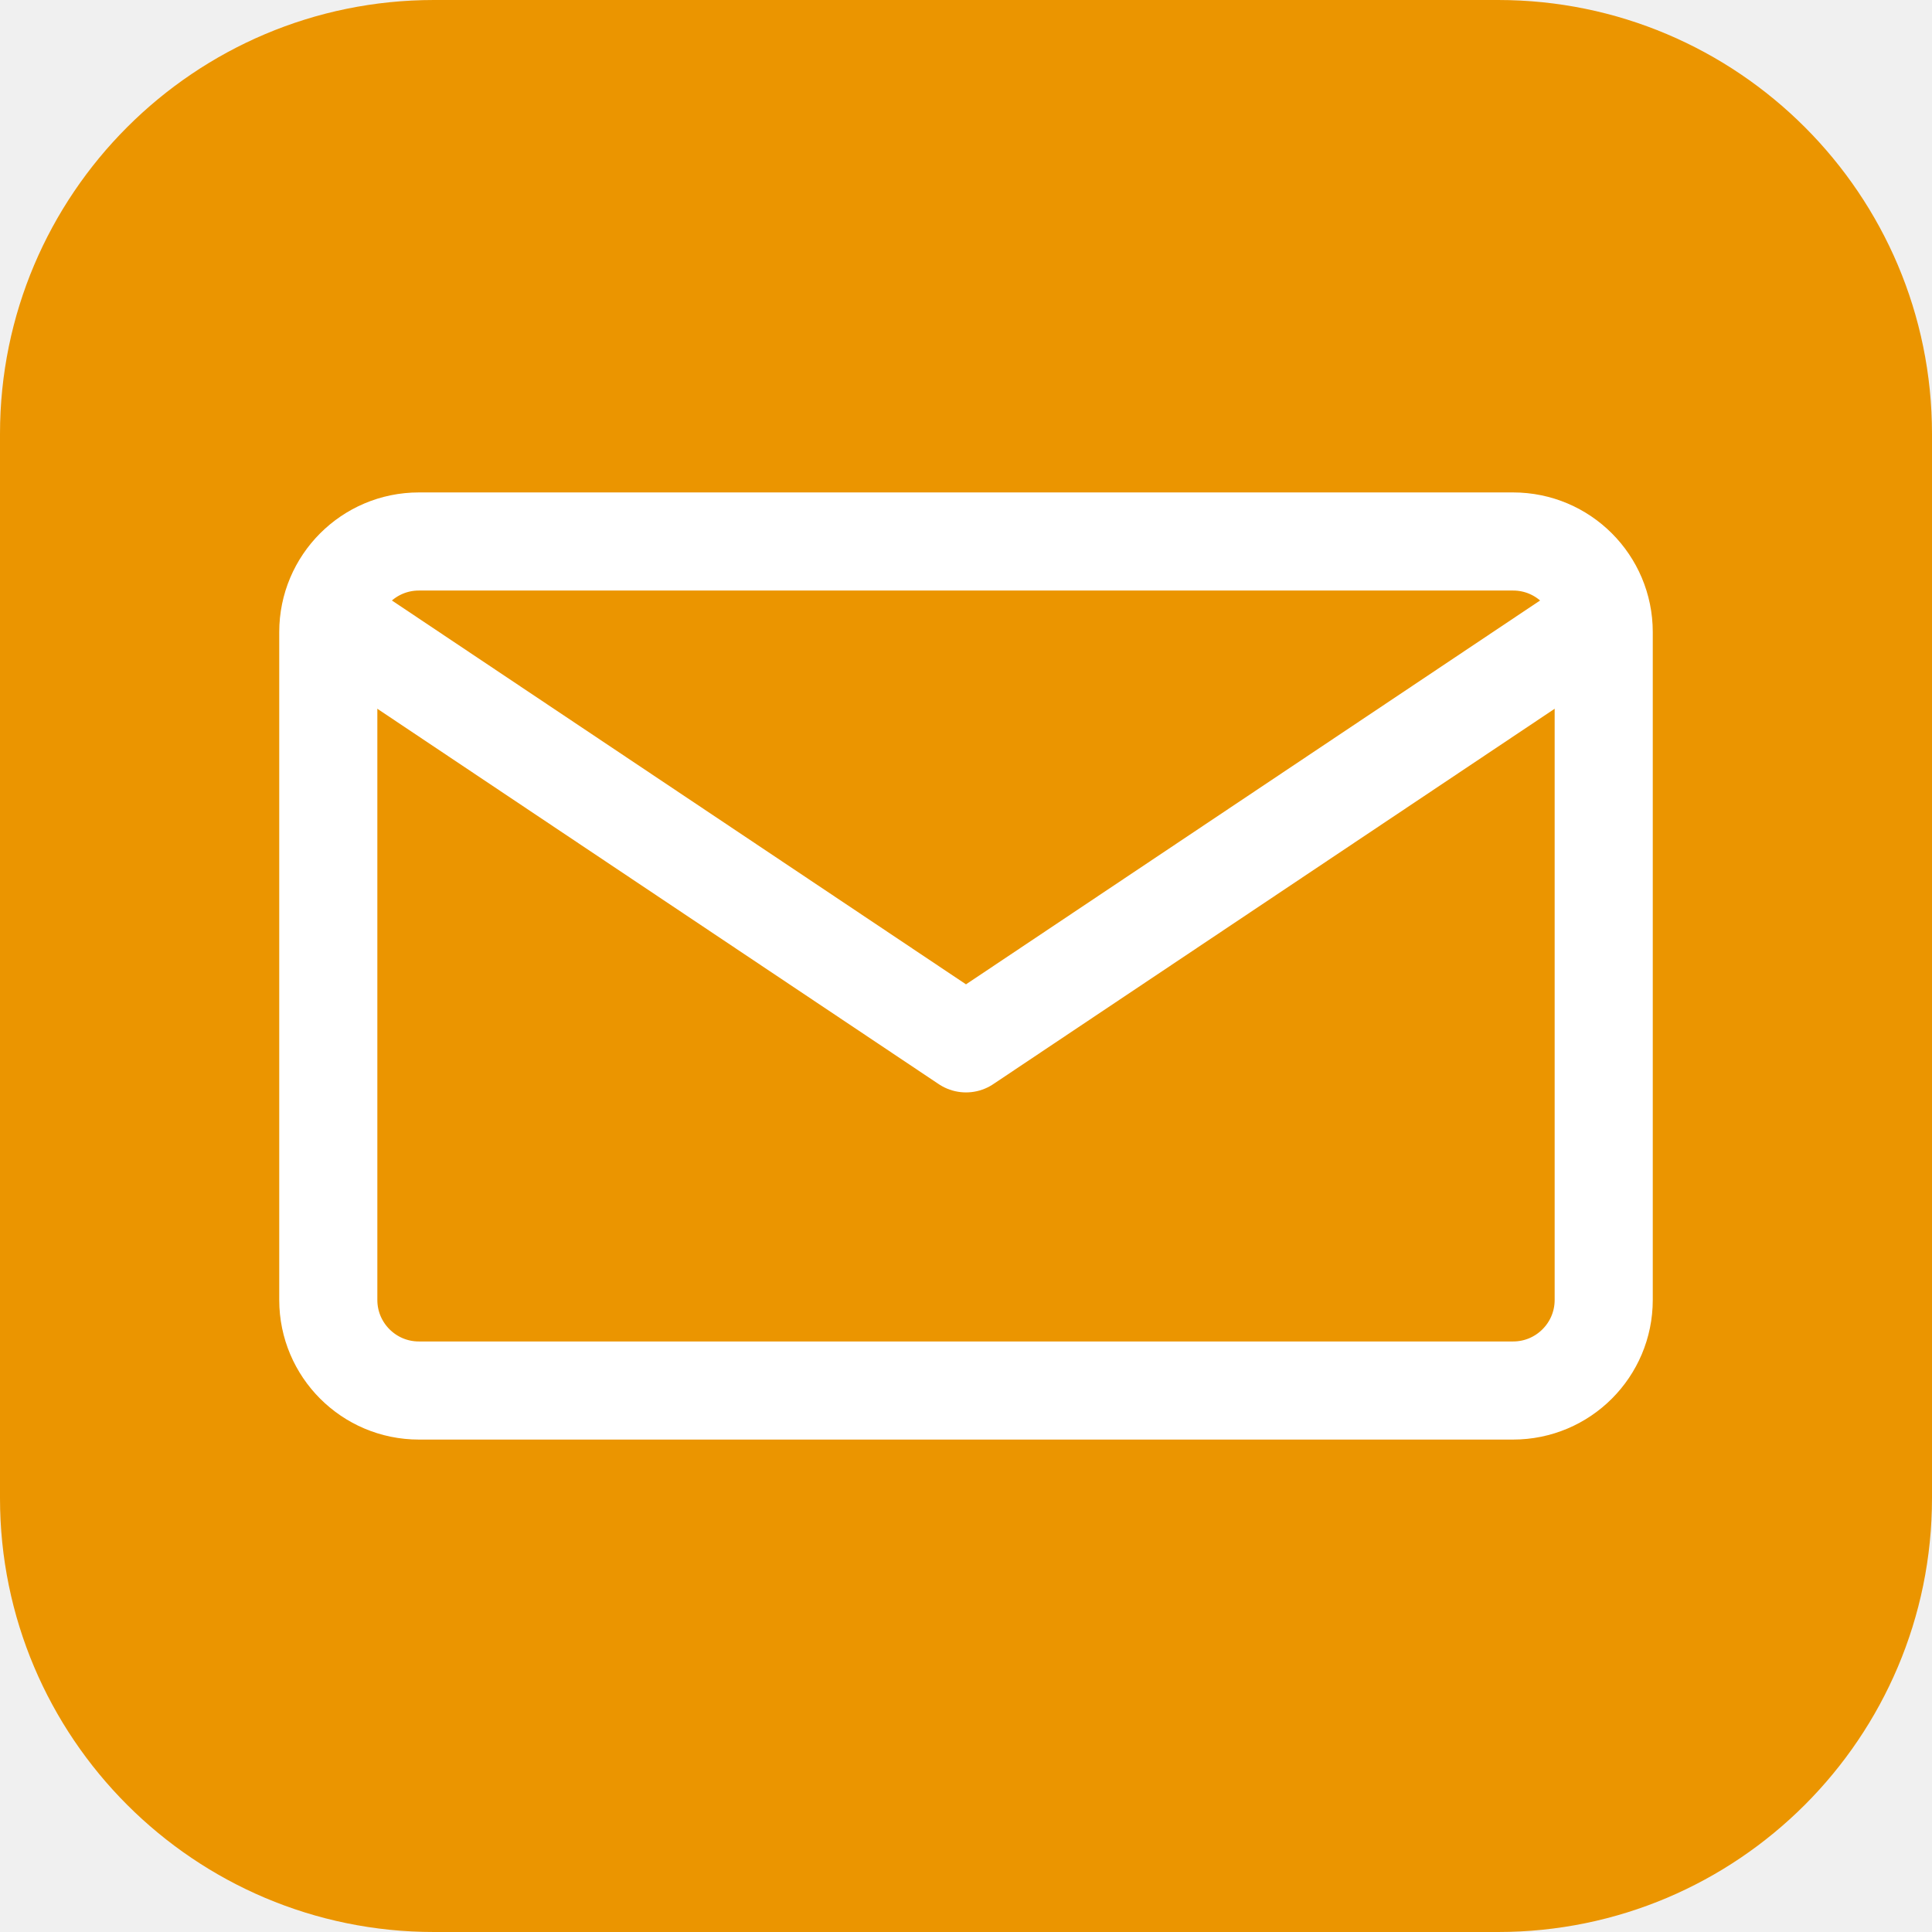
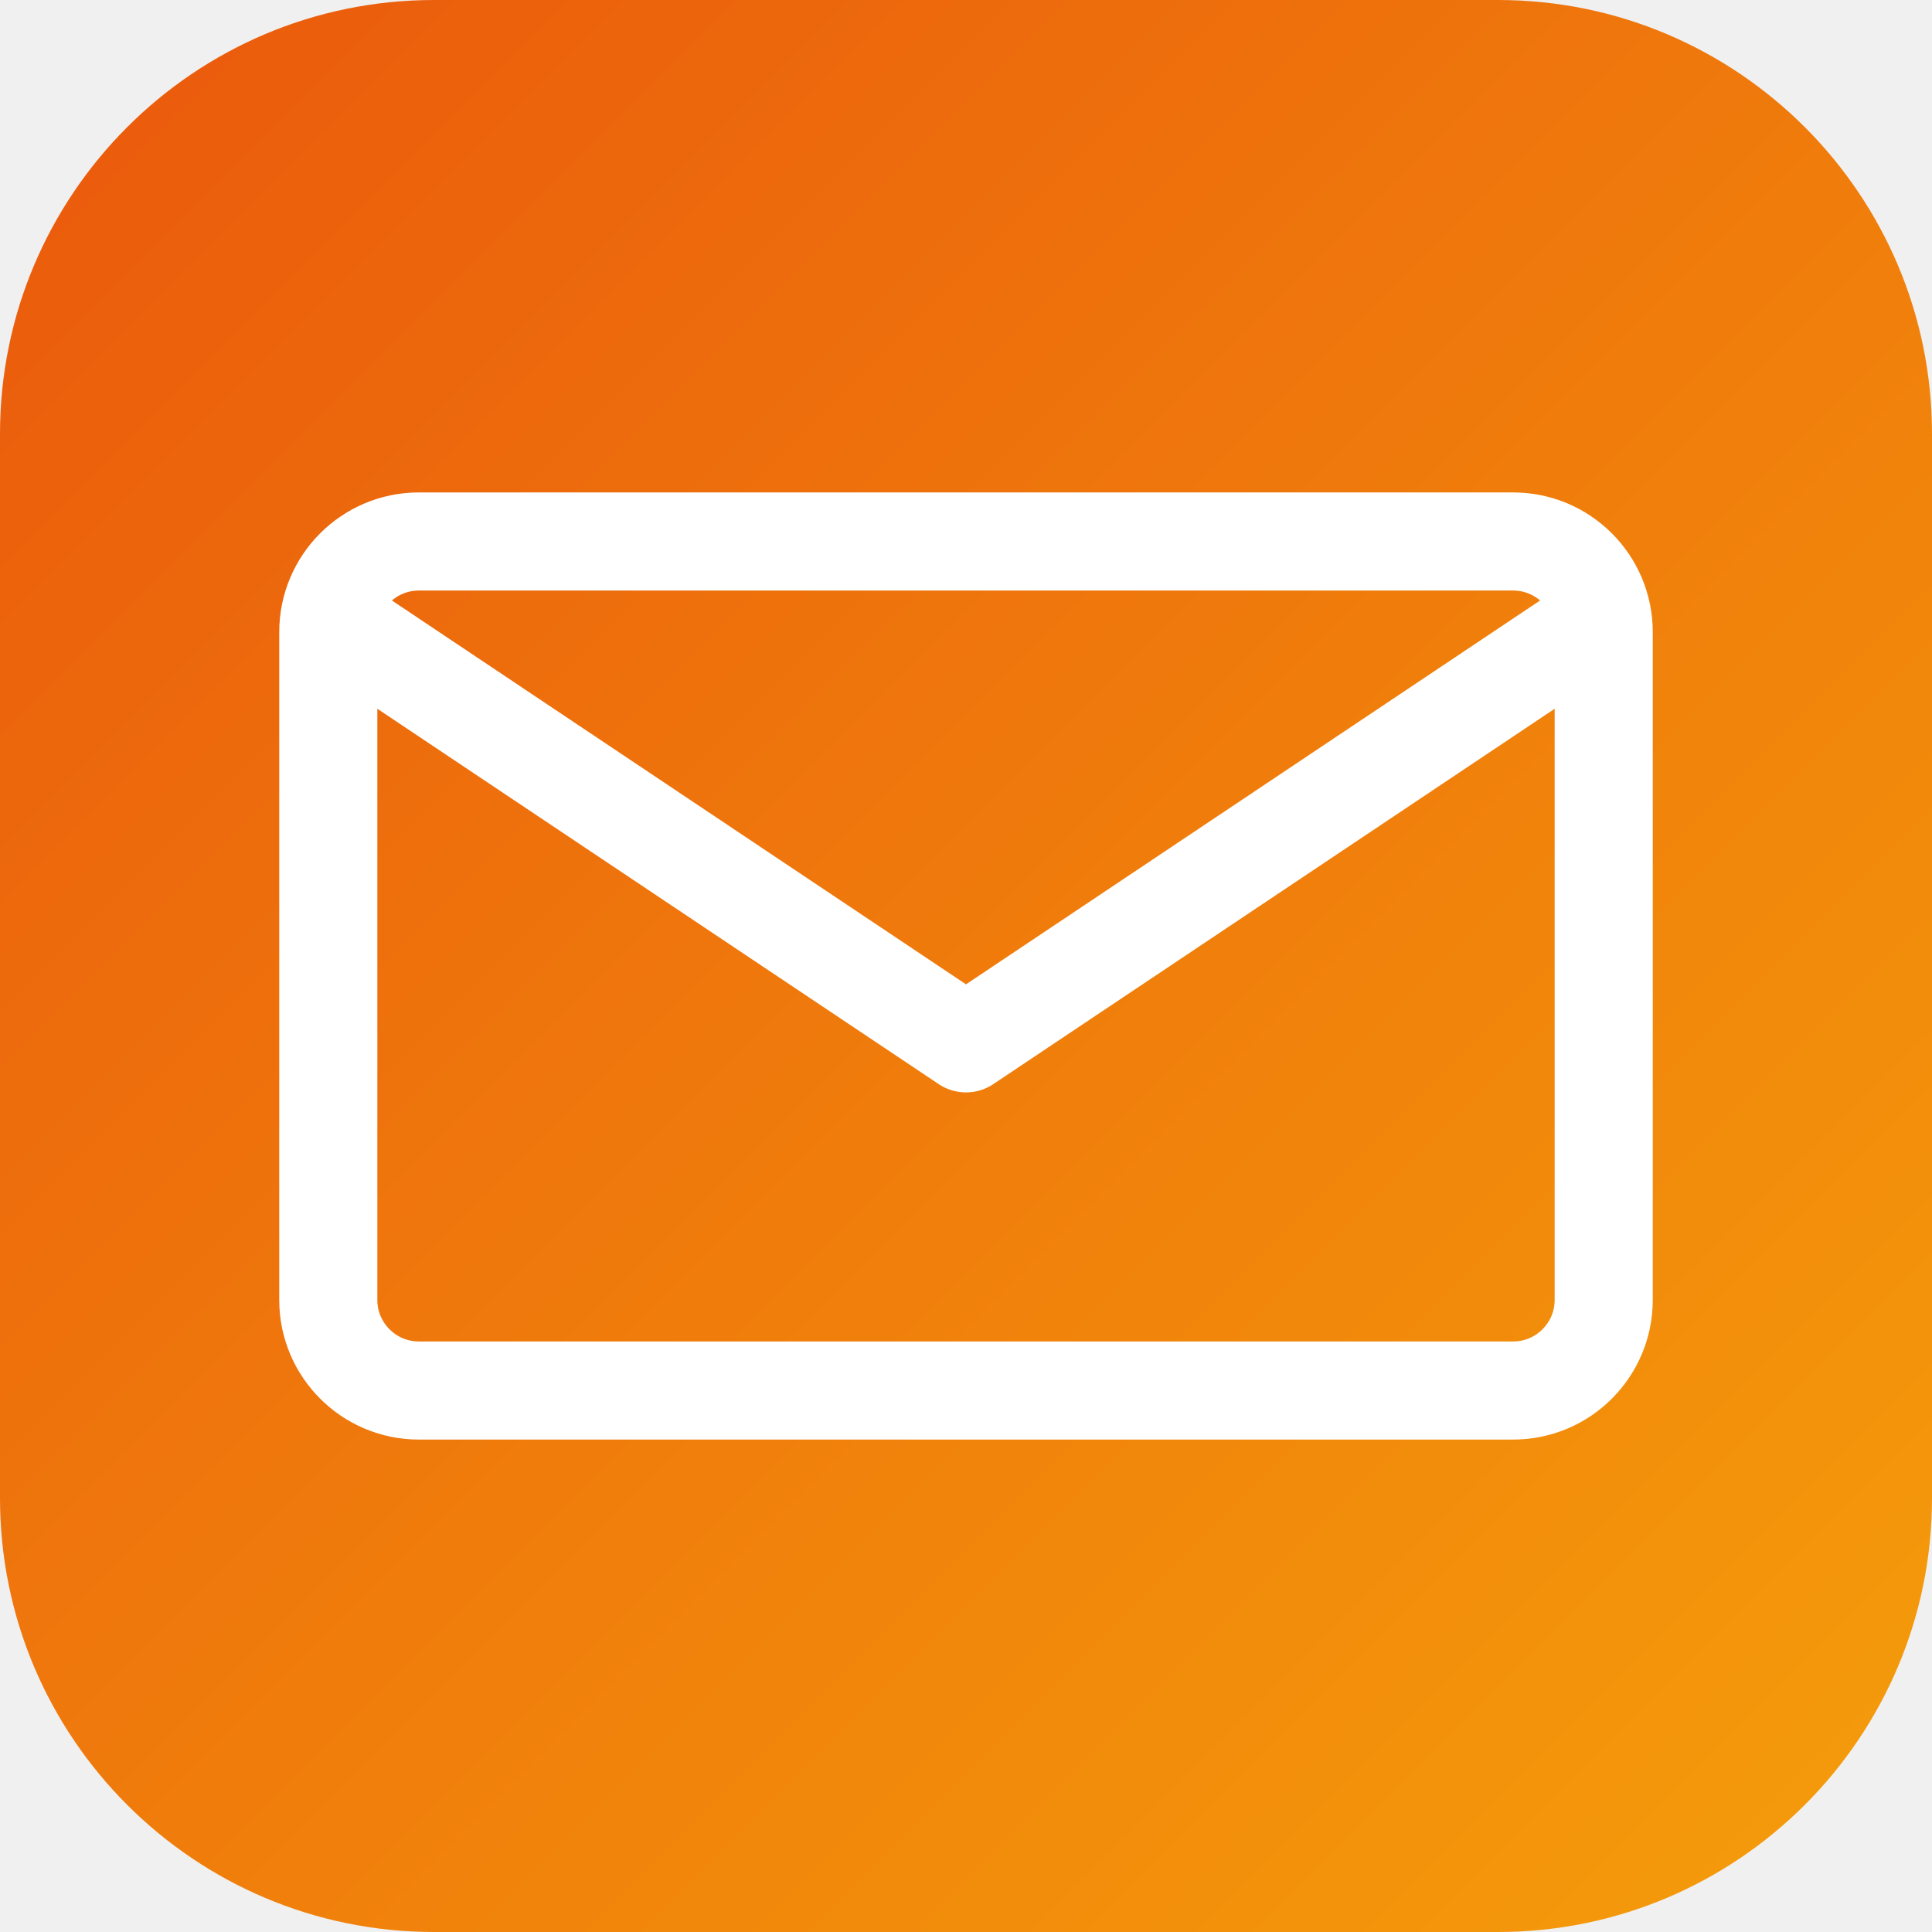
<svg xmlns="http://www.w3.org/2000/svg" width="100%" height="100%" viewBox="0 0 1024 1024" version="1.1" xml:space="preserve" style="fill-rule:evenodd;clip-rule:evenodd;">
-   <g id="InboxDiet">
-     <g id="Icon">
-       <path d="M1024,230C1024,103.06 920.94,0 794,0L230,0C103.06,0 0,103.06 0,230L0,794C0,920.94 103.06,1024 230,1024L794,1024C920.94,1024 1024,920.94 1024,794L1024,230Z" style="fill:rgb(235,149,0);" />
-       <g transform="matrix(1,0,0,1,0,-41)">
-         <path d="M850,376C850,349.508 828.492,328 802,328L222,328C195.508,328 174,349.508 174,376L174,730C174,756.492 195.508,778 222,778L802,778C828.492,778 850,756.492 850,730L850,376Z" style="fill:none;stroke:white;stroke-width:52px;" />
-         <path d="M174,368L512,594L850,368" style="fill:none;fill-rule:nonzero;stroke:white;stroke-width:52px;stroke-linejoin:round;" />
-       </g>
+   <g id="Icon">
+     <path d="M1024,230C1024,103.06 920.94,0 794,0L230,0C103.06,0 0,103.06 0,230L0,794C0,920.94 103.06,1024 230,1024L794,1024C920.94,1024 1024,920.94 1024,794L1024,230Z" style="fill:url(#_Linear1);" />
+     <g transform="matrix(1,0,0,1,0,-41)">
+       <path d="M850,376C850,349.508 828.492,328 802,328L222,328C195.508,328 174,349.508 174,376L174,730C174,756.492 195.508,778 222,778L802,778C828.492,778 850,756.492 850,730L850,376Z" style="fill:none;stroke:white;stroke-width:52px;" />
+       <path d="M174,368L512,594L850,368" style="fill:none;fill-rule:nonzero;stroke:white;stroke-width:52px;stroke-linejoin:round;" />
    </g>
  </g>
+   <defs>
+     <linearGradient id="_Linear1" x1="0" y1="0" x2="1" y2="0" gradientUnits="userSpaceOnUse" gradientTransform="matrix(1024,1024,-1024,1024,0,0)">
+       <stop offset="0" style="stop-color:rgb(234,88,12);stop-opacity:1" />
+       <stop offset="1" style="stop-color:rgb(245,158,11);stop-opacity:1" />
+     </linearGradient>
+   </defs>
</svg>
